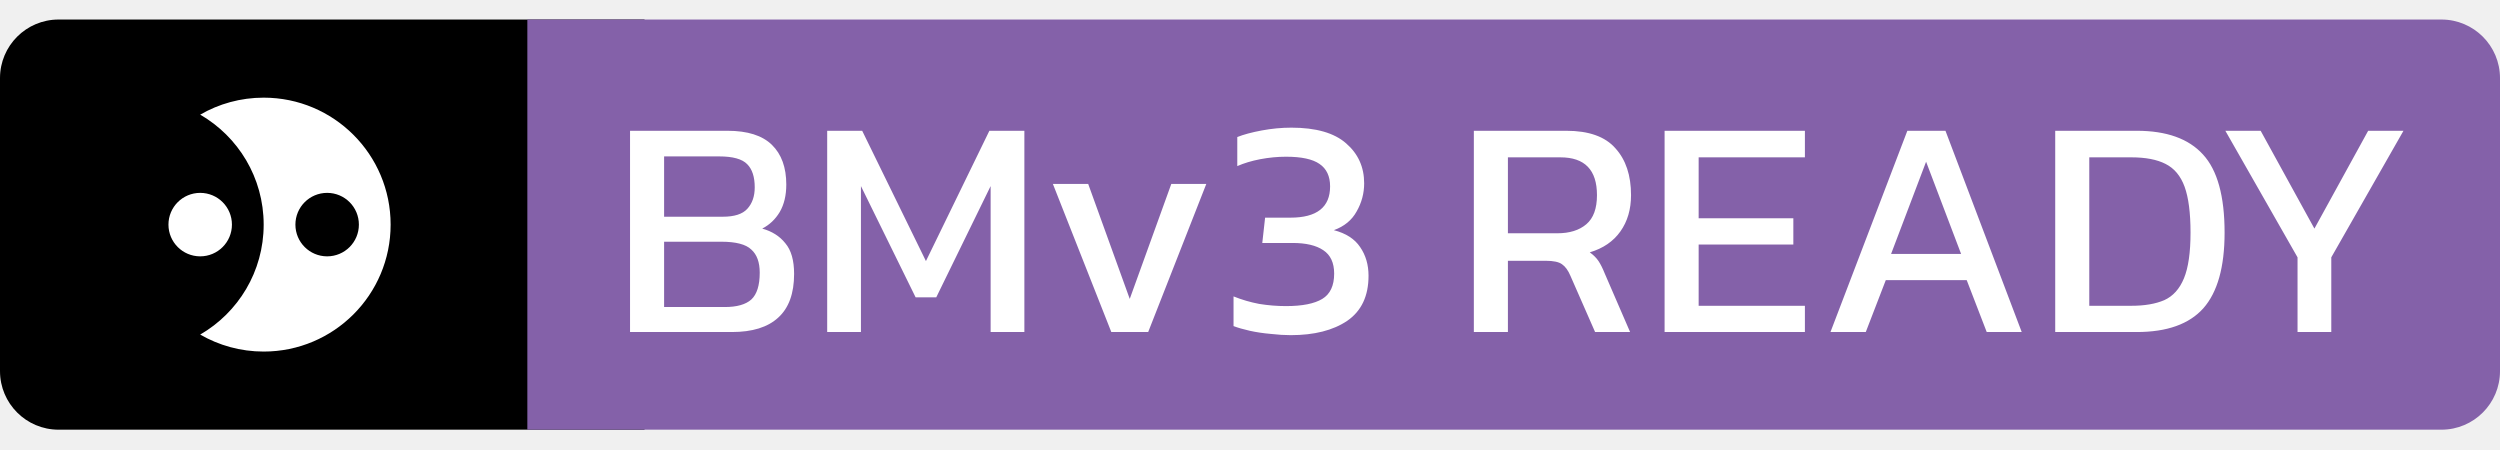
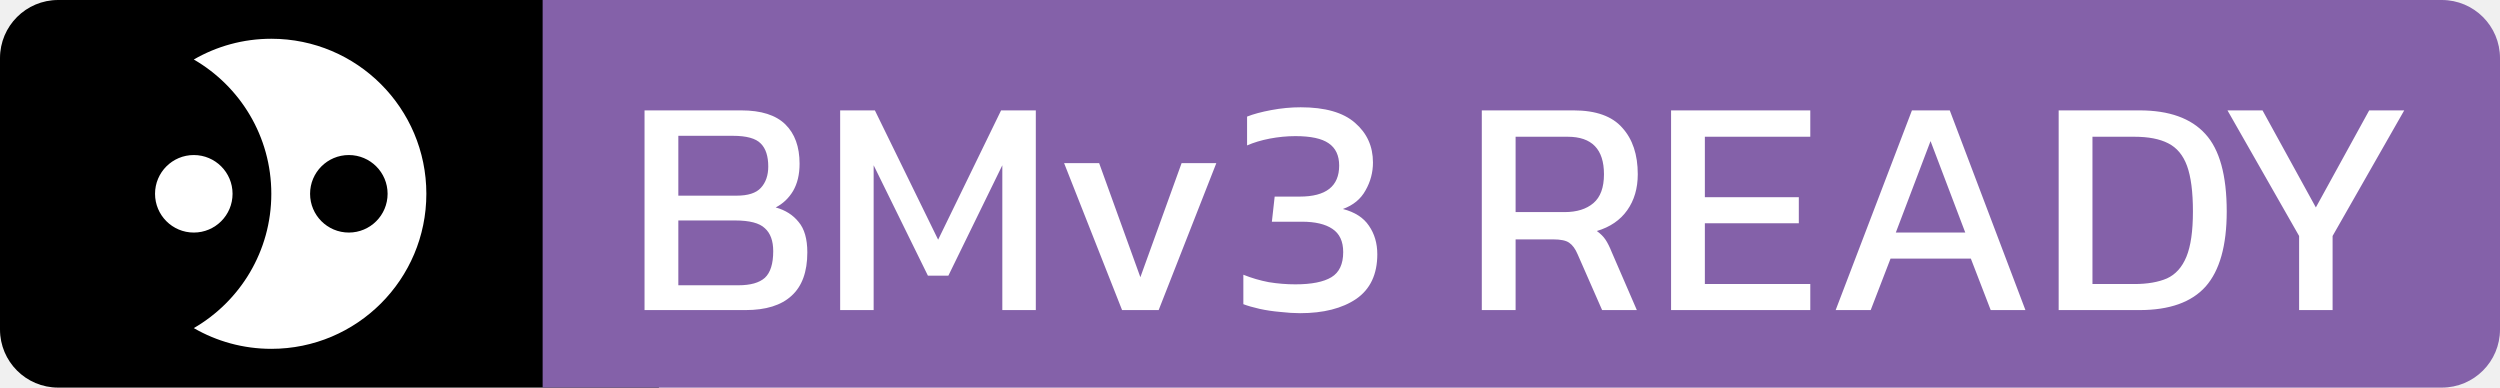
- <svg xmlns="http://www.w3.org/2000/svg" width="128" height="23" viewBox="0 0 128 23" fill="none">
-   <path d="M0 4C0 2.343 1.343 1 3 1H33V22H3C1.343 22 0 20.657 0 19V4Z" fill="black" />
-   <path d="M128 19C128 20.657 126.657 22 125 22L27 22V1L125 1C126.657 1 128 2.343 128 4V19Z" fill="#8461A9" />
-   <path fill-rule="evenodd" clip-rule="evenodd" d="M10.25 17.13C12.193 16.006 13.5 13.906 13.5 11.5C13.5 9.094 12.193 6.993 10.25 5.87C11.206 5.317 12.316 5 13.5 5C17.09 5 20 7.91 20 11.5C20 15.09 17.09 18 13.5 18C12.316 18 11.206 17.683 10.25 17.13ZM18.375 11.5C18.375 12.398 17.648 13.125 16.75 13.125C15.852 13.125 15.125 12.398 15.125 11.5C15.125 10.602 15.852 9.875 16.75 9.875C17.648 9.875 18.375 10.602 18.375 11.5ZM10.25 13.125C11.148 13.125 11.875 12.398 11.875 11.5C11.875 10.602 11.148 9.875 10.25 9.875C9.353 9.875 8.625 10.602 8.625 11.5C8.625 12.398 9.353 13.125 10.25 13.125Z" fill="white" />
-   <path d="M32.258 17V6.696H37.25C38.274 6.696 39.031 6.936 39.522 7.416C40.013 7.896 40.258 8.573 40.258 9.448C40.258 10.003 40.146 10.472 39.922 10.856C39.698 11.229 39.399 11.512 39.026 11.704C39.527 11.843 39.922 12.093 40.21 12.456C40.509 12.808 40.658 13.331 40.658 14.024C40.658 15.027 40.386 15.773 39.842 16.264C39.309 16.755 38.519 17 37.474 17H32.258ZM34.002 11.096H37.01C37.597 11.096 38.013 10.963 38.258 10.696C38.514 10.419 38.642 10.051 38.642 9.592C38.642 9.059 38.514 8.664 38.258 8.408C38.002 8.141 37.522 8.008 36.818 8.008H34.002V11.096ZM34.002 15.72H37.106C37.725 15.72 38.178 15.592 38.466 15.336C38.754 15.069 38.898 14.611 38.898 13.96C38.898 13.427 38.754 13.032 38.466 12.776C38.189 12.509 37.677 12.376 36.93 12.376H34.002V15.72ZM42.352 17V6.696H44.144L47.408 13.368L50.656 6.696H52.448V17H50.72V9.528L47.936 15.224H46.88L44.08 9.528V17H42.352ZM56.899 17L53.907 9.416H55.715L57.843 15.304L59.971 9.416H61.763L58.787 17H56.899ZM66.085 17.16C65.775 17.16 65.434 17.139 65.061 17.096C64.687 17.064 64.33 17.011 63.989 16.936C63.658 16.861 63.381 16.781 63.157 16.696V15.176C63.583 15.347 64.021 15.475 64.469 15.56C64.927 15.635 65.386 15.672 65.845 15.672C66.677 15.672 67.295 15.549 67.701 15.304C68.106 15.059 68.309 14.627 68.309 14.008C68.309 13.453 68.122 13.053 67.749 12.808C67.386 12.563 66.863 12.44 66.181 12.44H64.629L64.773 11.144H66.069C67.423 11.144 68.101 10.611 68.101 9.544C68.101 9.021 67.919 8.637 67.557 8.392C67.205 8.147 66.634 8.024 65.845 8.024C65.407 8.024 64.965 8.067 64.517 8.152C64.079 8.237 63.69 8.355 63.349 8.504V7.016C63.669 6.888 64.085 6.776 64.597 6.68C65.109 6.584 65.615 6.536 66.117 6.536C67.375 6.536 68.309 6.803 68.917 7.336C69.535 7.869 69.845 8.552 69.845 9.384C69.845 9.896 69.717 10.376 69.461 10.824C69.215 11.272 68.826 11.592 68.293 11.784C68.911 11.944 69.359 12.232 69.637 12.648C69.925 13.064 70.069 13.555 70.069 14.12C70.069 15.155 69.706 15.923 68.981 16.424C68.255 16.915 67.29 17.16 66.085 17.16ZM75.461 17V6.696H80.197C81.349 6.696 82.186 6.995 82.709 7.592C83.243 8.179 83.509 8.979 83.509 9.992C83.509 10.717 83.328 11.336 82.965 11.848C82.603 12.36 82.08 12.717 81.397 12.92C81.589 13.059 81.739 13.208 81.845 13.368C81.952 13.528 82.058 13.741 82.165 14.008L83.461 17H81.669L80.405 14.12C80.288 13.843 80.144 13.645 79.973 13.528C79.813 13.411 79.536 13.352 79.141 13.352H77.205V17H75.461ZM77.205 11.944H79.733C80.362 11.944 80.859 11.789 81.221 11.48C81.584 11.171 81.765 10.675 81.765 9.992C81.765 8.701 81.141 8.056 79.893 8.056H77.205V11.944ZM85.227 17V6.696H92.411V8.056H86.971V11.176H91.819V12.52H86.971V15.656H92.411V17H85.227ZM93.72 17L97.656 6.696H99.608L103.512 17H101.72L100.696 14.344H96.552L95.528 17H93.72ZM96.824 13H100.408L98.616 8.28L96.824 13ZM105.227 17V6.696H109.403C110.928 6.696 112.059 7.101 112.795 7.912C113.531 8.712 113.899 10.045 113.899 11.912C113.899 13.672 113.536 14.963 112.811 15.784C112.085 16.595 110.949 17 109.403 17H105.227ZM106.971 15.656H109.131C109.803 15.656 110.363 15.56 110.811 15.368C111.259 15.165 111.595 14.792 111.819 14.248C112.043 13.704 112.155 12.925 112.155 11.912C112.155 10.899 112.053 10.115 111.851 9.56C111.648 9.005 111.323 8.616 110.875 8.392C110.437 8.168 109.856 8.056 109.131 8.056H106.971V15.656ZM117.634 17V13.176L113.938 6.696H115.746L118.498 11.704L121.25 6.696H123.058L119.362 13.176V17H117.634Z" fill="white" />
+ <svg xmlns="http://www.w3.org/2000/svg" width="129" height="20" viewBox="0 0 129 20" fill="none">
+   <path d="M0 3C0 1.343 1.343 0 3 0H34V20H3C1.343 20 0 18.657 0 17V3Z" fill="black" />
+   <path d="M129 17C129 18.657 127.657 20 126 20L28 20V0L126 0C127.657 0 129 1.343 129 3V17Z" fill="#8461A9" />
+   <path fill-rule="evenodd" clip-rule="evenodd" d="M10 16.93C12.391 15.546 14 12.961 14 10C14 7.039 12.391 4.454 10 3.07C11.177 2.39 12.543 2 14 2C18.418 2 22 5.582 22 10C22 14.418 18.418 18 14 18C12.543 18 11.177 17.61 10 16.93ZM20 10C20 11.105 19.105 12 18 12C16.895 12 16 11.105 16 10C16 8.895 16.895 8 18 8C19.105 8 20 8.895 20 10ZM10 12C11.105 12 12 11.105 12 10C12 8.895 11.105 8 10 8C8.895 8 8 8.895 8 10C8 11.105 8.895 12 10 12Z" fill="white" />
+   <path d="M33.258 16V5.696H38.25C39.274 5.696 40.031 5.936 40.522 6.416C41.013 6.896 41.258 7.573 41.258 8.448C41.258 9.003 41.146 9.472 40.922 9.856C40.698 10.229 40.399 10.512 40.026 10.704C40.527 10.843 40.922 11.093 41.21 11.456C41.509 11.808 41.658 12.331 41.658 13.024C41.658 14.027 41.386 14.773 40.842 15.264C40.309 15.755 39.519 16 38.474 16H33.258ZM35.002 10.096H38.01C38.597 10.096 39.013 9.963 39.258 9.696C39.514 9.419 39.642 9.051 39.642 8.592C39.642 8.059 39.514 7.664 39.258 7.408C39.002 7.141 38.522 7.008 37.818 7.008H35.002V10.096ZM35.002 14.72H38.106C38.725 14.72 39.178 14.592 39.466 14.336C39.754 14.069 39.898 13.611 39.898 12.96C39.898 12.427 39.754 12.032 39.466 11.776C39.189 11.509 38.677 11.376 37.93 11.376H35.002V14.72ZM43.352 16V5.696H45.144L48.408 12.368L51.656 5.696H53.448V16H51.72V8.528L48.936 14.224H47.88L45.08 8.528V16H43.352ZM57.899 16L54.907 8.416H56.715L58.843 14.304L60.971 8.416H62.763L59.787 16H57.899ZM67.085 16.16C66.775 16.16 66.434 16.139 66.061 16.096C65.687 16.064 65.33 16.011 64.989 15.936C64.658 15.861 64.381 15.781 64.157 15.696V14.176C64.583 14.347 65.021 14.475 65.469 14.56C65.927 14.635 66.386 14.672 66.845 14.672C67.677 14.672 68.295 14.549 68.701 14.304C69.106 14.059 69.309 13.627 69.309 13.008C69.309 12.453 69.122 12.053 68.749 11.808C68.386 11.563 67.863 11.44 67.181 11.44H65.629L65.773 10.144H67.069C68.423 10.144 69.101 9.611 69.101 8.544C69.101 8.021 68.919 7.637 68.557 7.392C68.205 7.147 67.634 7.024 66.845 7.024C66.407 7.024 65.965 7.067 65.517 7.152C65.079 7.237 64.69 7.355 64.349 7.504V6.016C64.669 5.888 65.085 5.776 65.597 5.68C66.109 5.584 66.615 5.536 67.117 5.536C68.375 5.536 69.309 5.803 69.917 6.336C70.535 6.869 70.845 7.552 70.845 8.384C70.845 8.896 70.717 9.376 70.461 9.824C70.215 10.272 69.826 10.592 69.293 10.784C69.911 10.944 70.359 11.232 70.637 11.648C70.925 12.064 71.069 12.555 71.069 13.12C71.069 14.155 70.706 14.923 69.981 15.424C69.255 15.915 68.29 16.16 67.085 16.16ZM76.461 16V5.696H81.197C82.349 5.696 83.186 5.995 83.709 6.592C84.243 7.179 84.509 7.979 84.509 8.992C84.509 9.717 84.328 10.336 83.965 10.848C83.603 11.36 83.08 11.717 82.397 11.92C82.589 12.059 82.739 12.208 82.845 12.368C82.952 12.528 83.058 12.741 83.165 13.008L84.461 16H82.669L81.405 13.12C81.288 12.843 81.144 12.645 80.973 12.528C80.813 12.411 80.536 12.352 80.141 12.352H78.205V16H76.461ZM78.205 10.944H80.733C81.362 10.944 81.859 10.789 82.221 10.48C82.584 10.171 82.765 9.675 82.765 8.992C82.765 7.701 82.141 7.056 80.893 7.056H78.205V10.944ZM86.227 16V5.696H93.411V7.056H87.971V10.176H92.819V11.52H87.971V14.656H93.411V16H86.227ZM94.72 16L98.656 5.696H100.608L104.512 16H102.72L101.696 13.344H97.552L96.528 16H94.72ZM97.824 12H101.408L99.616 7.28L97.824 12ZM106.227 16V5.696H110.403C111.928 5.696 113.059 6.101 113.795 6.912C114.531 7.712 114.899 9.045 114.899 10.912C114.899 12.672 114.536 13.963 113.811 14.784C113.085 15.595 111.949 16 110.403 16H106.227ZM107.971 14.656H110.131C110.803 14.656 111.363 14.56 111.811 14.368C112.259 14.165 112.595 13.792 112.819 13.248C113.043 12.704 113.155 11.925 113.155 10.912C113.155 9.899 113.053 9.115 112.851 8.56C112.648 8.005 112.323 7.616 111.875 7.392C111.437 7.168 110.856 7.056 110.131 7.056H107.971V14.656ZM118.634 16V12.176L114.938 5.696H116.746L119.498 10.704L122.25 5.696H124.058L120.362 12.176V16H118.634Z" fill="white" />
</svg>
